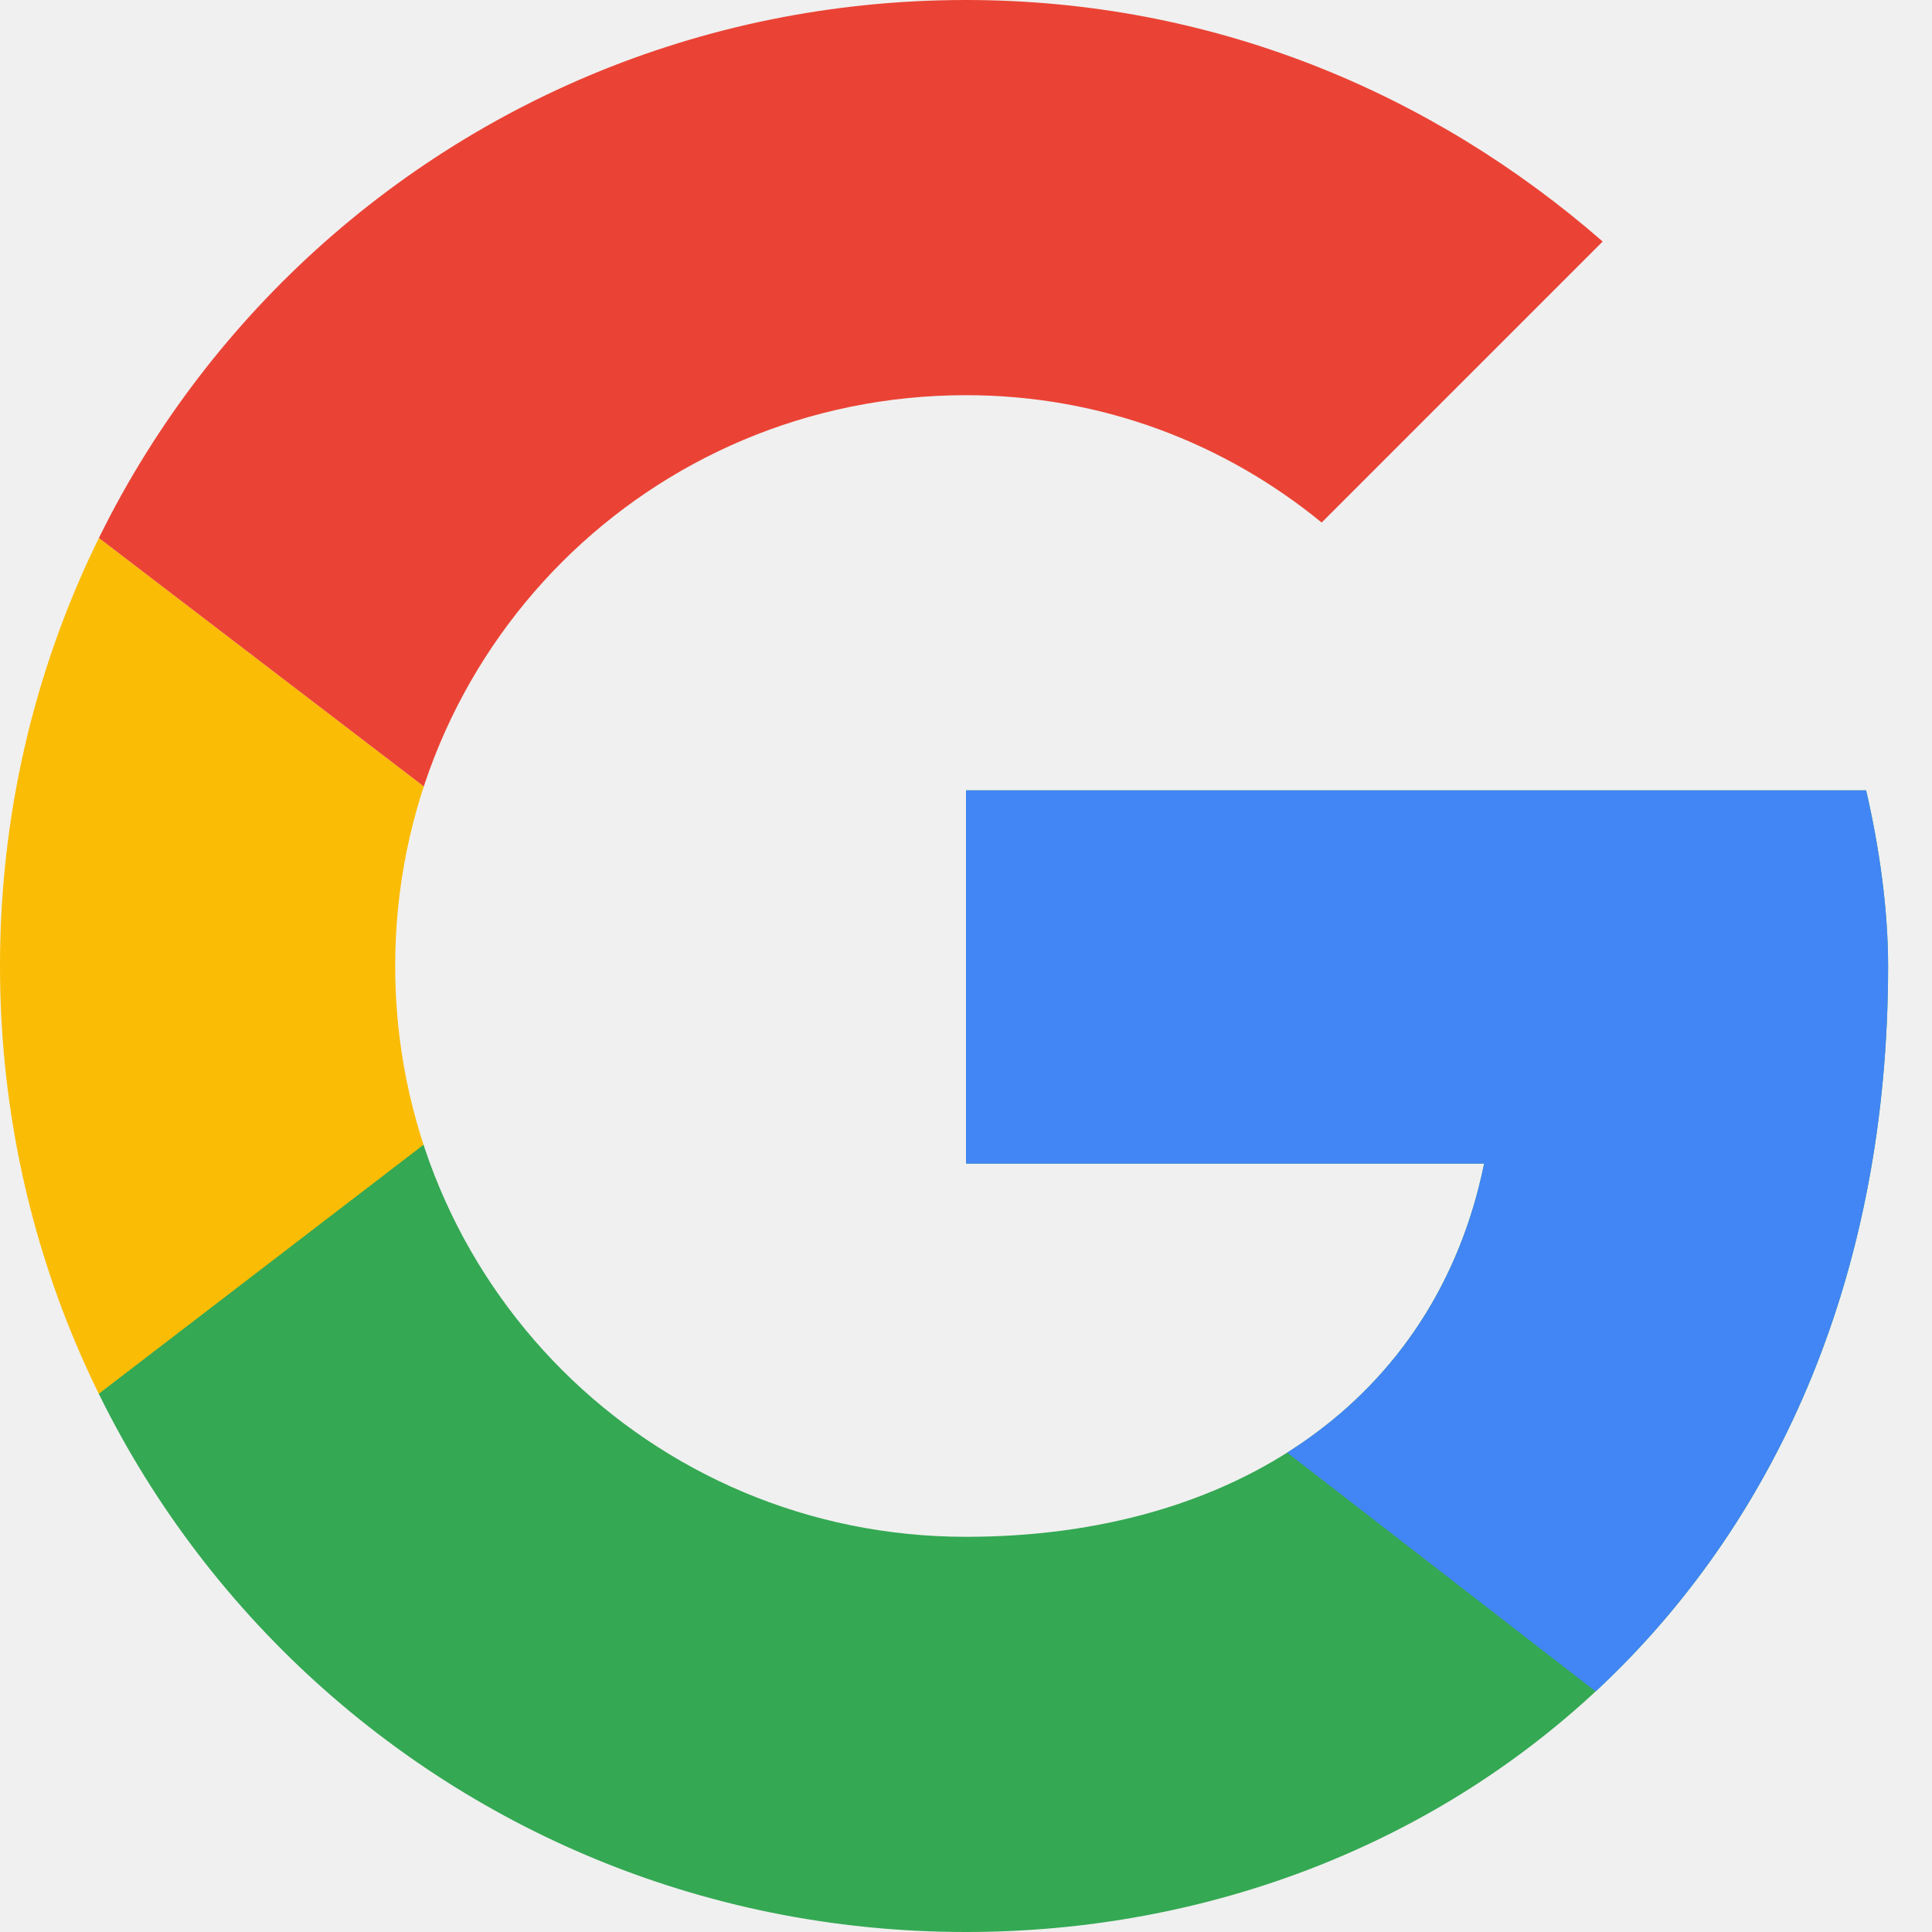
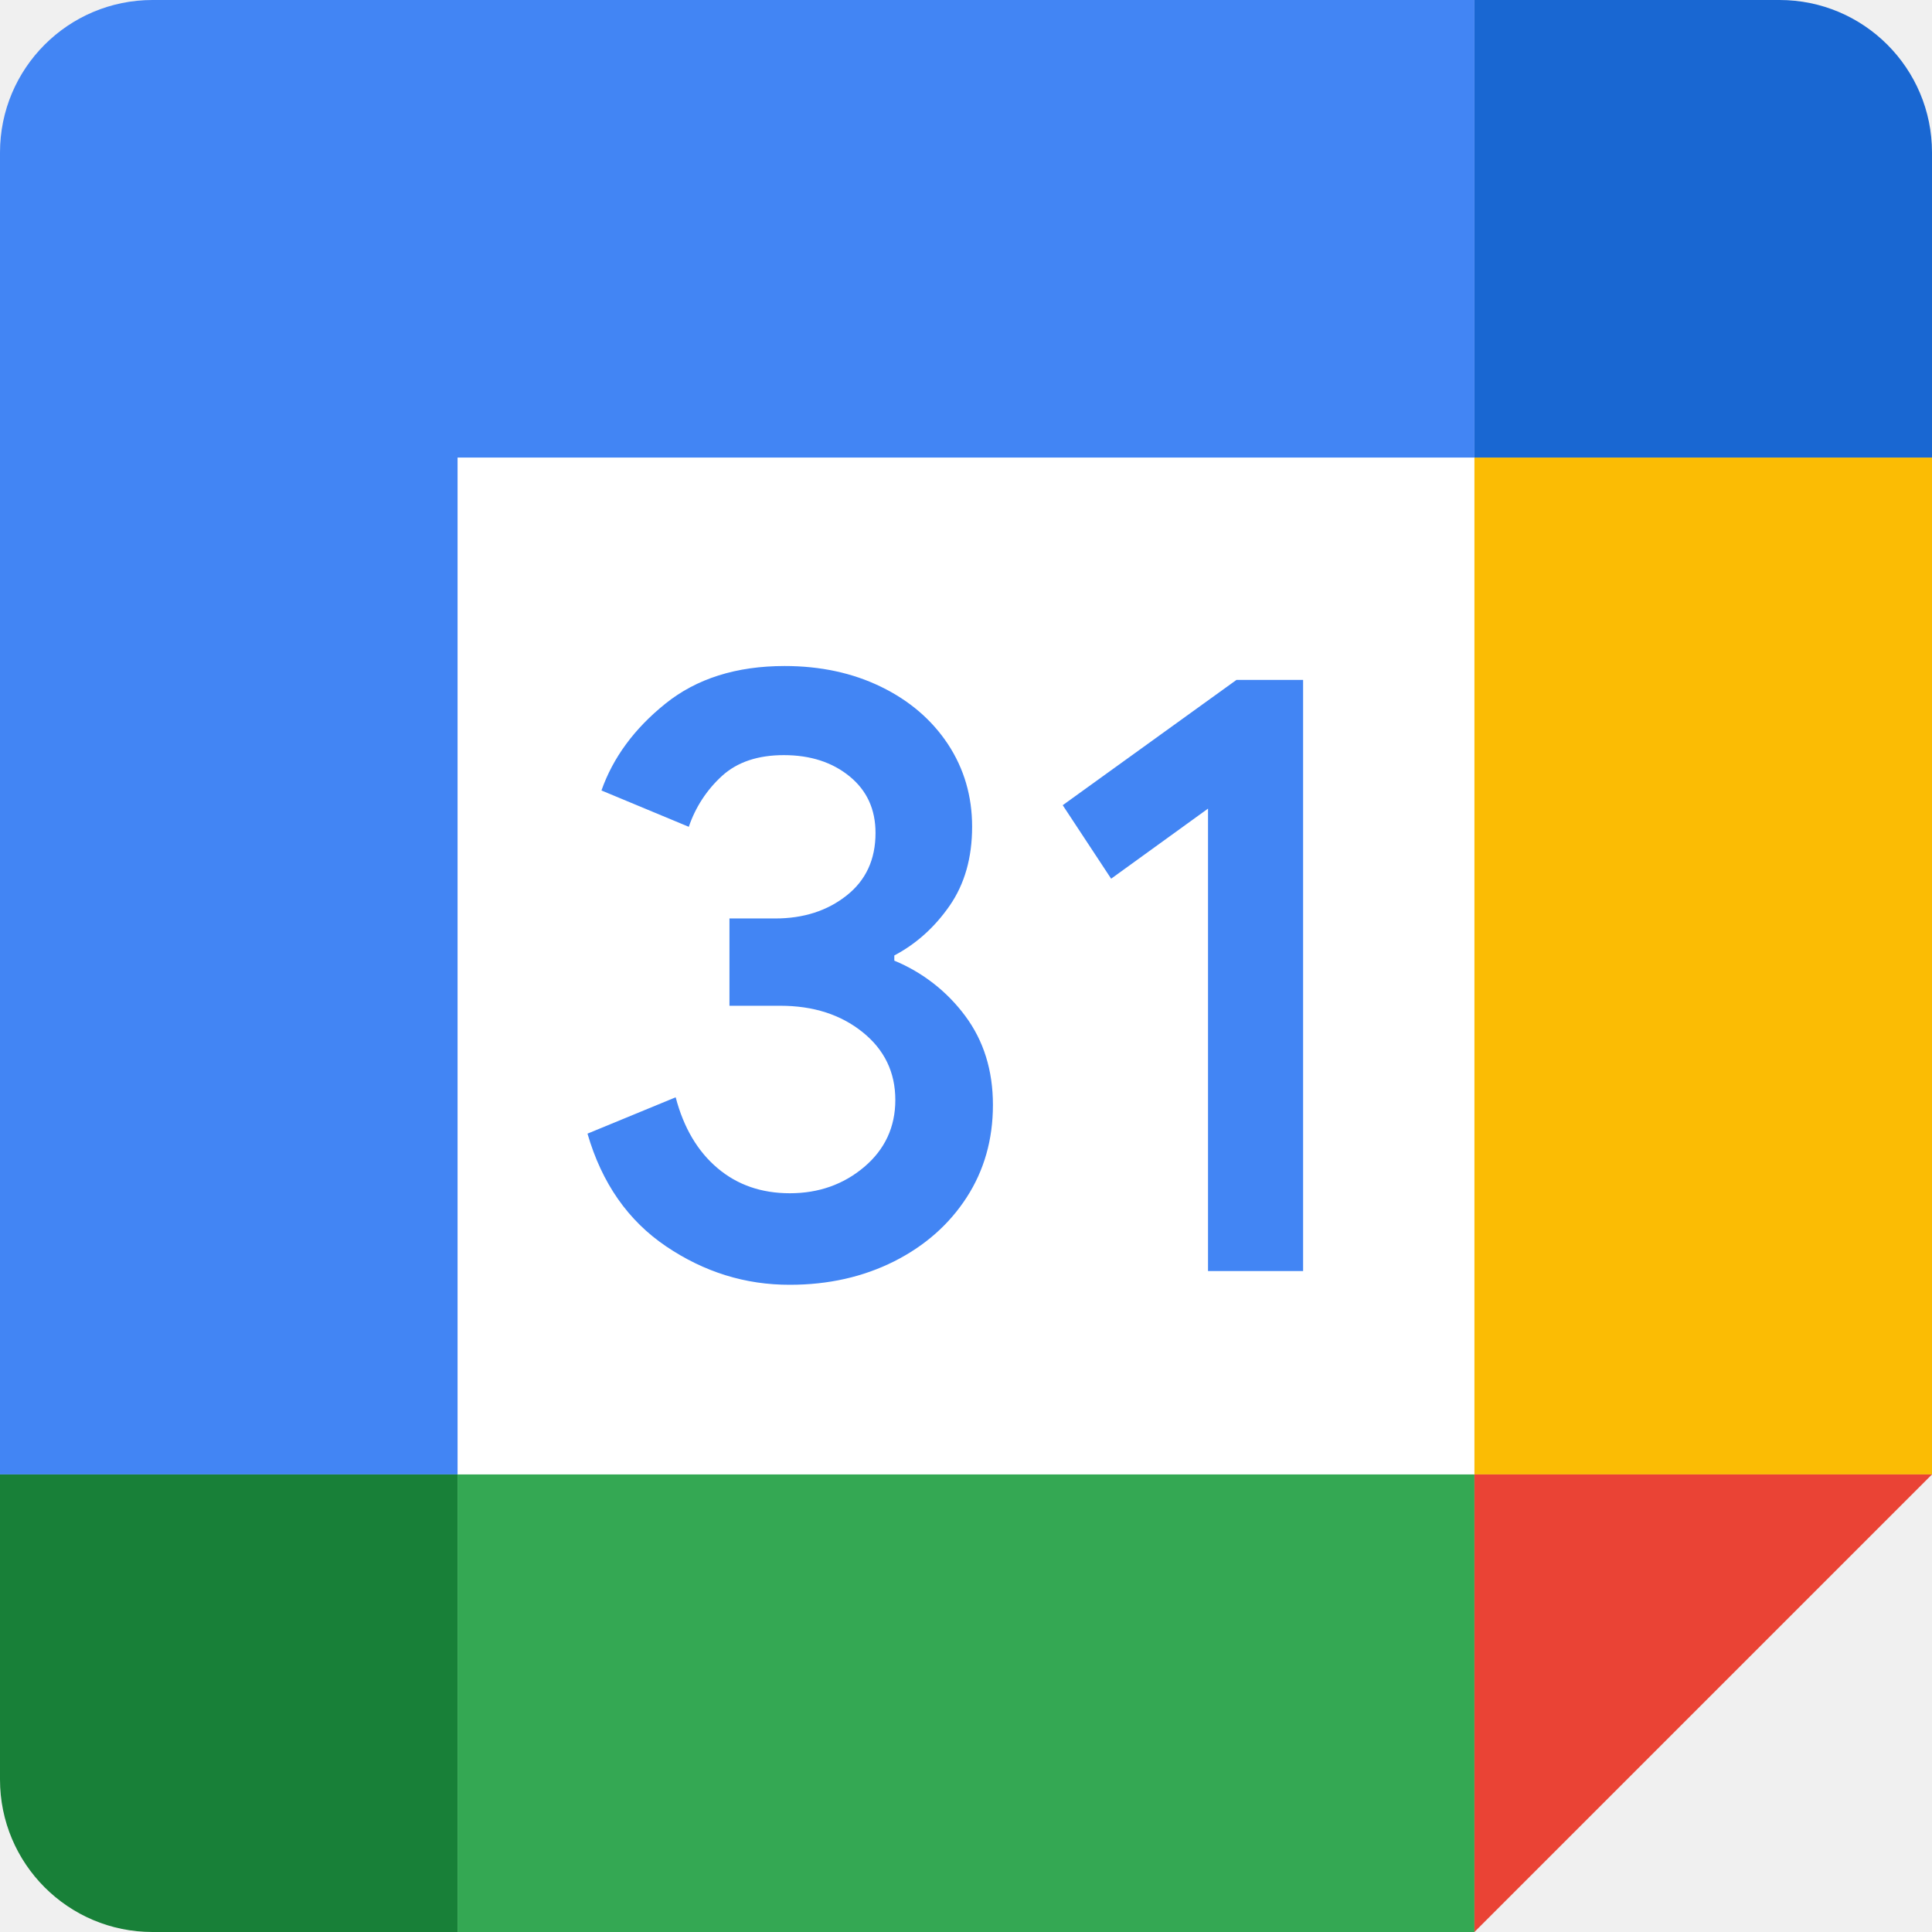
- <svg xmlns="http://www.w3.org/2000/svg" width="22" height="22" fill="none">
-   <mask id="a" width="22" height="22" x="0" y="0" maskUnits="userSpaceOnUse" style="mask-type:luminance">
-     <path fill="#fff" d="M21.25 9H11v4.25h5.9c-.55 2.7-2.85 4.25-5.9 4.25-3.6 0-6.5-2.9-6.5-6.5S7.4 4.5 11 4.5c1.55 0 2.95.55 4.05 1.45l3.2-3.2C16.3 1.05 13.8 0 11 0 4.9 0 0 4.9 0 11s4.9 11 11 11c5.5 0 10.5-4 10.5-11 0-.65-.1-1.35-.25-2Z" />
-   </mask>
-   <g mask="url(#a)">
-     <path fill="#FBBC05" d="M-1 17.5v-13L7.5 11-1 17.5Z" />
-   </g>
-   <mask id="b" width="22" height="22" x="0" y="0" maskUnits="userSpaceOnUse" style="mask-type:luminance">
-     <path fill="#fff" d="M21.25 9H11v4.25h5.9c-.55 2.7-2.85 4.25-5.9 4.25-3.6 0-6.5-2.9-6.5-6.5S7.4 4.5 11 4.5c1.55 0 2.95.55 4.05 1.45l3.2-3.2C16.3 1.05 13.8 0 11 0 4.9 0 0 4.9 0 11s4.9 11 11 11c5.5 0 10.5-4 10.5-11 0-.65-.1-1.35-.25-2Z" />
-   </mask>
-   <g mask="url(#b)">
-     <path fill="#EA4335" d="M-1 4.5 7.5 11 11 7.95 23 6v-7H-1v5.5Z" />
-   </g>
-   <mask id="c" width="22" height="22" x="0" y="0" maskUnits="userSpaceOnUse" style="mask-type:luminance">
-     <path fill="#fff" d="M21.25 9H11v4.25h5.9c-.55 2.7-2.85 4.25-5.9 4.25-3.6 0-6.5-2.9-6.5-6.5S7.4 4.5 11 4.5c1.55 0 2.95.55 4.05 1.45l3.2-3.2C16.3 1.05 13.8 0 11 0 4.9 0 0 4.9 0 11s4.9 11 11 11c5.5 0 10.5-4 10.5-11 0-.65-.1-1.35-.25-2Z" />
-   </mask>
-   <g mask="url(#c)">
-     <path fill="#34A853" d="M-1 17.5 14 6l3.95.5L23-1v24H-1v-5.5Z" />
-   </g>
-   <mask id="d" width="22" height="22" x="0" y="0" maskUnits="userSpaceOnUse" style="mask-type:luminance">
-     <path fill="#fff" d="M21.25 9H11v4.25h5.9c-.55 2.7-2.85 4.25-5.9 4.25-3.6 0-6.5-2.9-6.5-6.5S7.4 4.5 11 4.5c1.55 0 2.95.55 4.05 1.45l3.2-3.2C16.3 1.05 13.8 0 11 0 4.9 0 0 4.9 0 11s4.9 11 11 11c5.5 0 10.5-4 10.5-11 0-.65-.1-1.35-.25-2Z" />
-   </mask>
-   <g mask="url(#d)">
-     <path fill="#4285F4" d="M23 23 7.5 11l-2-1.5 17.5-5V23Z" />
-   </g>
+ <svg xmlns="http://www.w3.org/2000/svg" width="48" height="48" viewBox="0 0 48 48" fill="none">
+   <path d="M36.632 11.368H11.368V36.632H36.632V11.368Z" fill="white" />
+   <path d="M16.55 30.966C15.606 30.328 14.953 29.397 14.596 28.165L16.787 27.262C16.986 28.02 17.334 28.607 17.829 29.024C18.322 29.441 18.922 29.646 19.623 29.646C20.34 29.646 20.956 29.428 21.471 28.993C21.985 28.557 22.244 28.001 22.244 27.328C22.244 26.64 21.973 26.078 21.429 25.642C20.886 25.206 20.204 24.988 19.389 24.988H18.123V22.819H19.26C19.961 22.819 20.552 22.63 21.032 22.25C21.512 21.872 21.752 21.354 21.752 20.694C21.752 20.106 21.537 19.639 21.107 19.288C20.678 18.938 20.135 18.761 19.475 18.761C18.831 18.761 18.319 18.932 17.94 19.276C17.561 19.621 17.277 20.057 17.113 20.542L14.943 19.639C15.23 18.824 15.758 18.104 16.532 17.482C17.305 16.86 18.294 16.547 19.494 16.547C20.381 16.547 21.18 16.718 21.887 17.062C22.595 17.406 23.151 17.883 23.552 18.489C23.953 19.099 24.152 19.781 24.152 20.539C24.152 21.313 23.965 21.966 23.593 22.503C23.22 23.04 22.762 23.451 22.219 23.738V23.867C22.92 24.157 23.529 24.631 23.981 25.241C24.439 25.857 24.669 26.593 24.669 27.452C24.669 28.311 24.451 29.078 24.016 29.75C23.58 30.423 22.977 30.954 22.213 31.339C21.445 31.724 20.583 31.92 19.626 31.92C18.518 31.923 17.495 31.604 16.55 30.966ZM30.013 20.09L27.606 21.831L26.403 20.005L30.72 16.892H32.375V31.579H30.013V20.09Z" fill="#4285F4" />
+   <path d="M36.632 36.632H11.368V48H36.632V36.632Z" fill="#34A853" />
+   <path d="M36.632 0H3.789C1.696 0 0 1.696 0 3.789V36.632H11.368V11.368H36.632V0Z" fill="#4285F4" />
+   <path d="M0 36.632V44.211C0 46.304 1.696 48 3.789 48H11.368V36.632H0Z" fill="#188038" />
+   <path d="M48 11.368H36.632V36.632H48V11.368Z" fill="#FBBC04" />
+   <path d="M48 11.368V3.789C48 1.696 46.304 0 44.211 0H36.632V11.368H48Z" fill="#1967D2" />
+   <path d="M36.632 48L48 36.632H36.632V48Z" fill="#EA4335" />
</svg>
